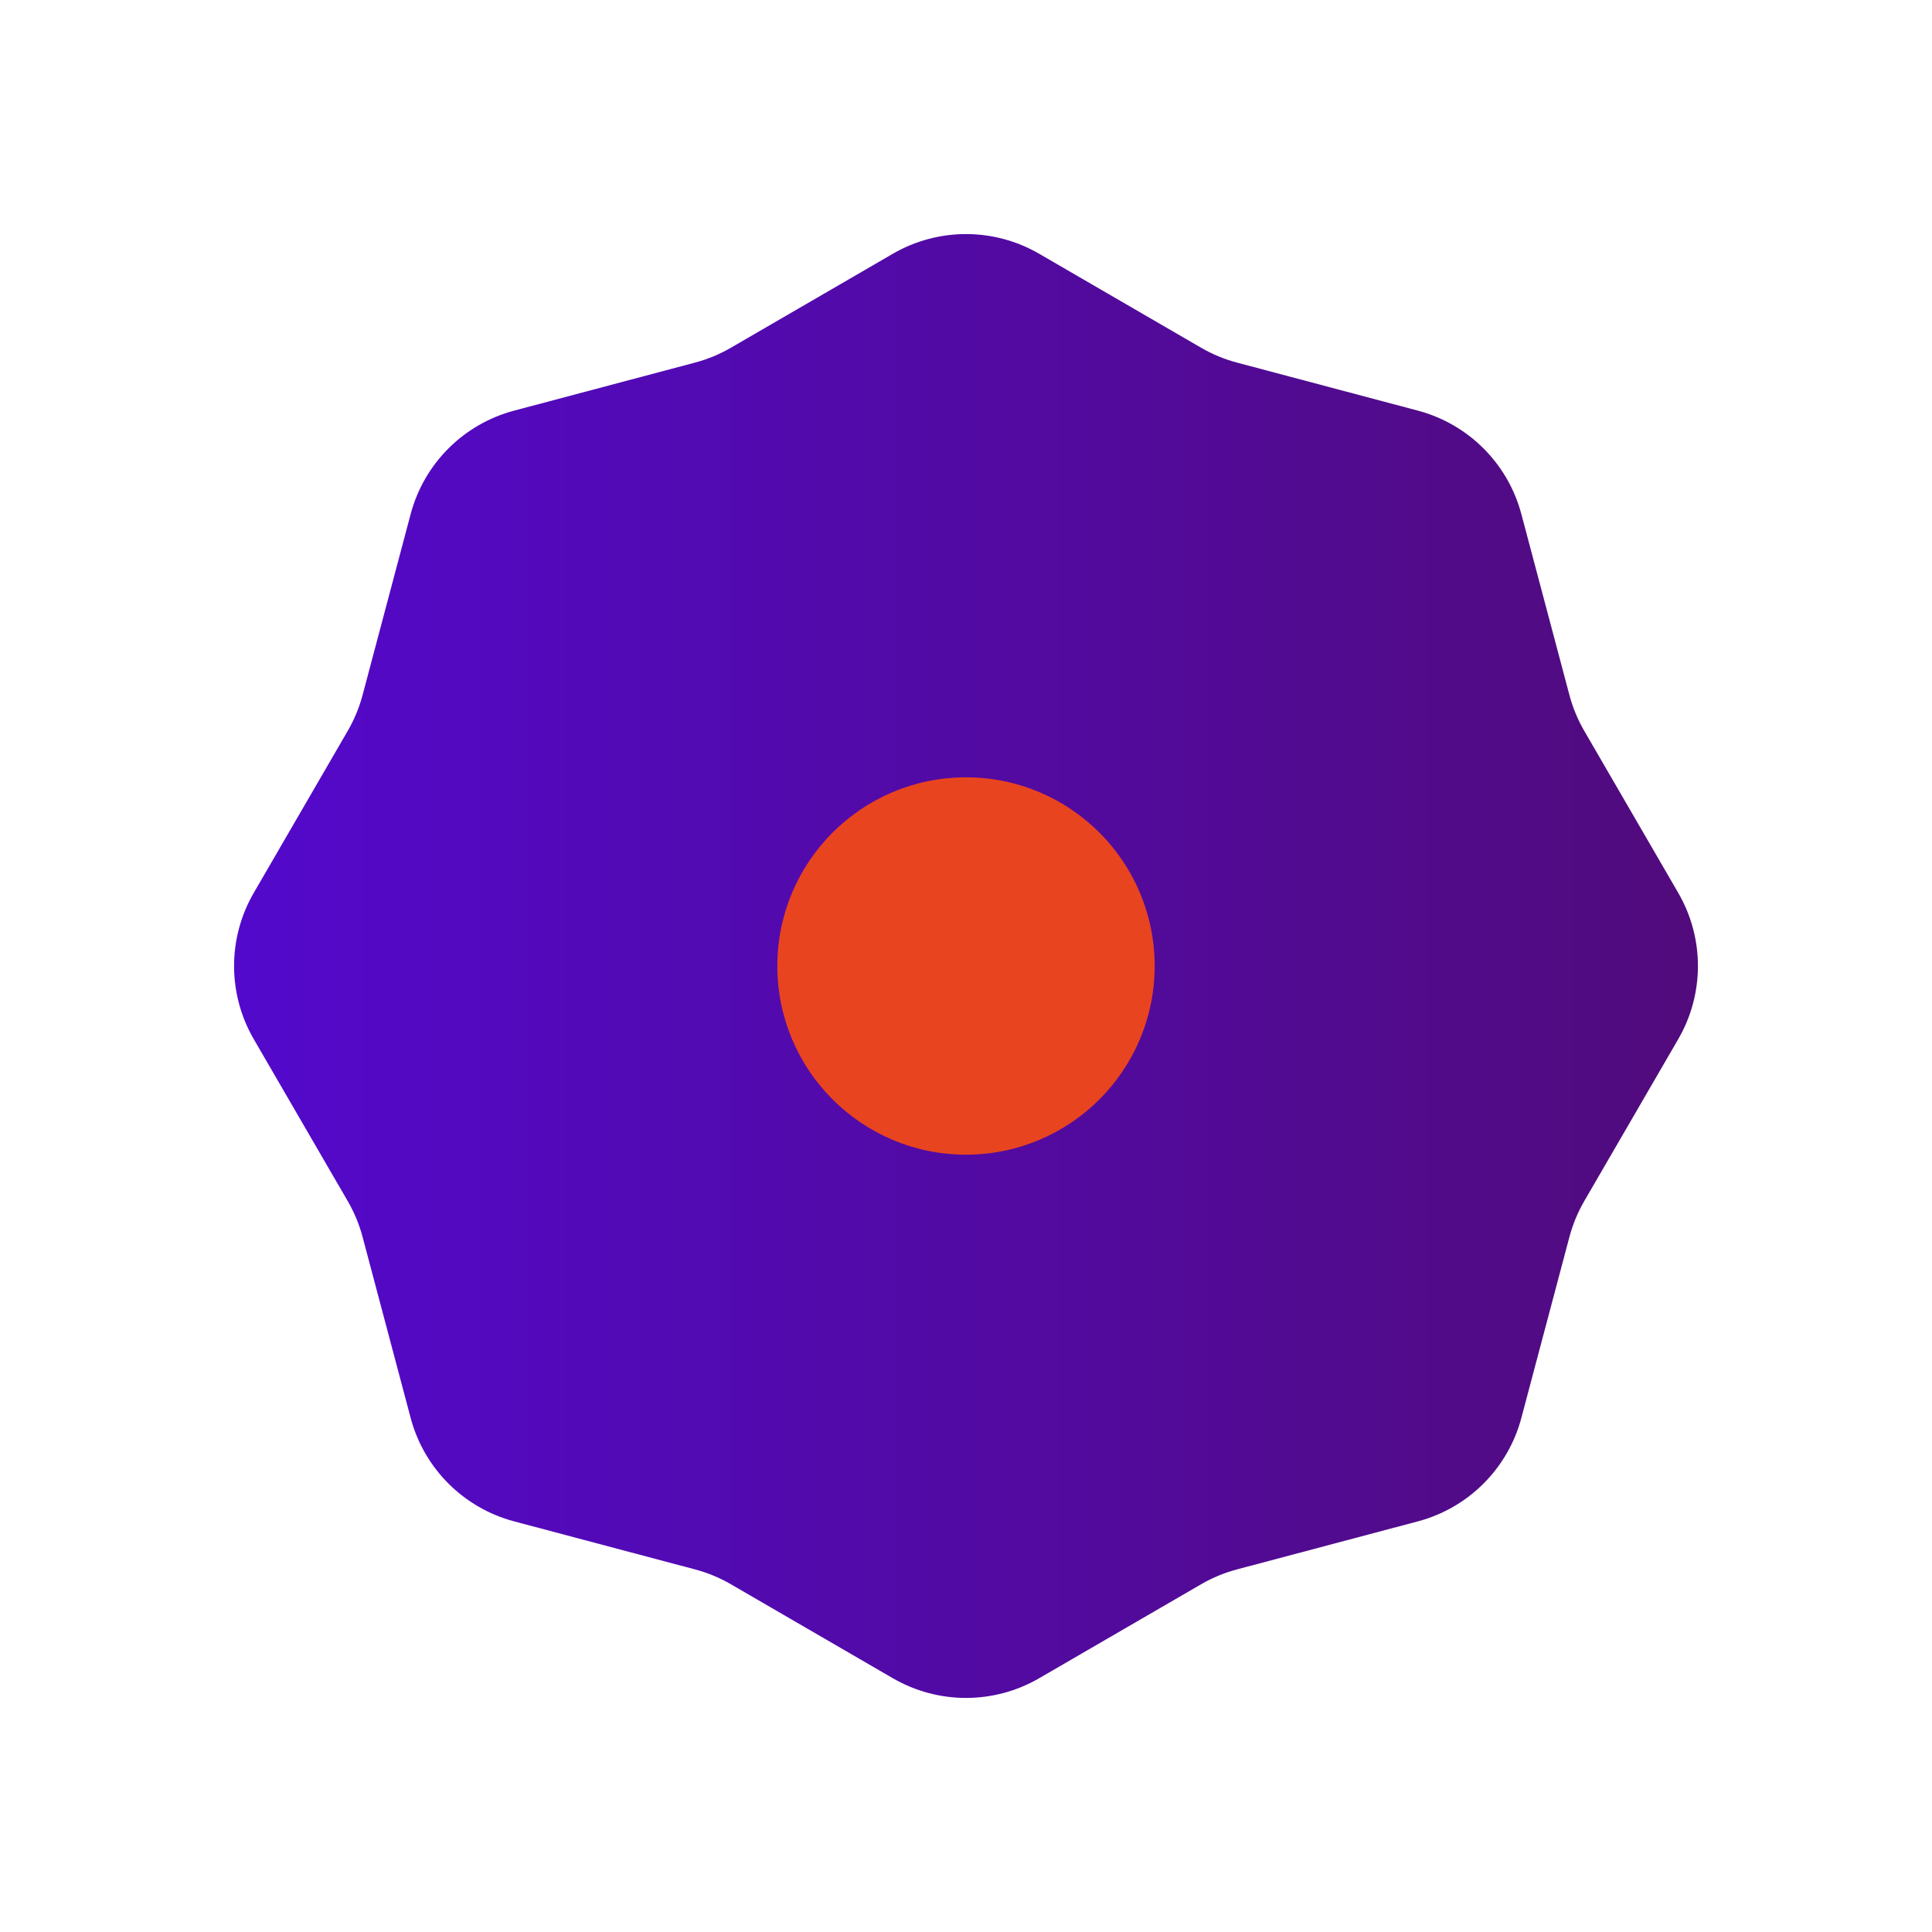
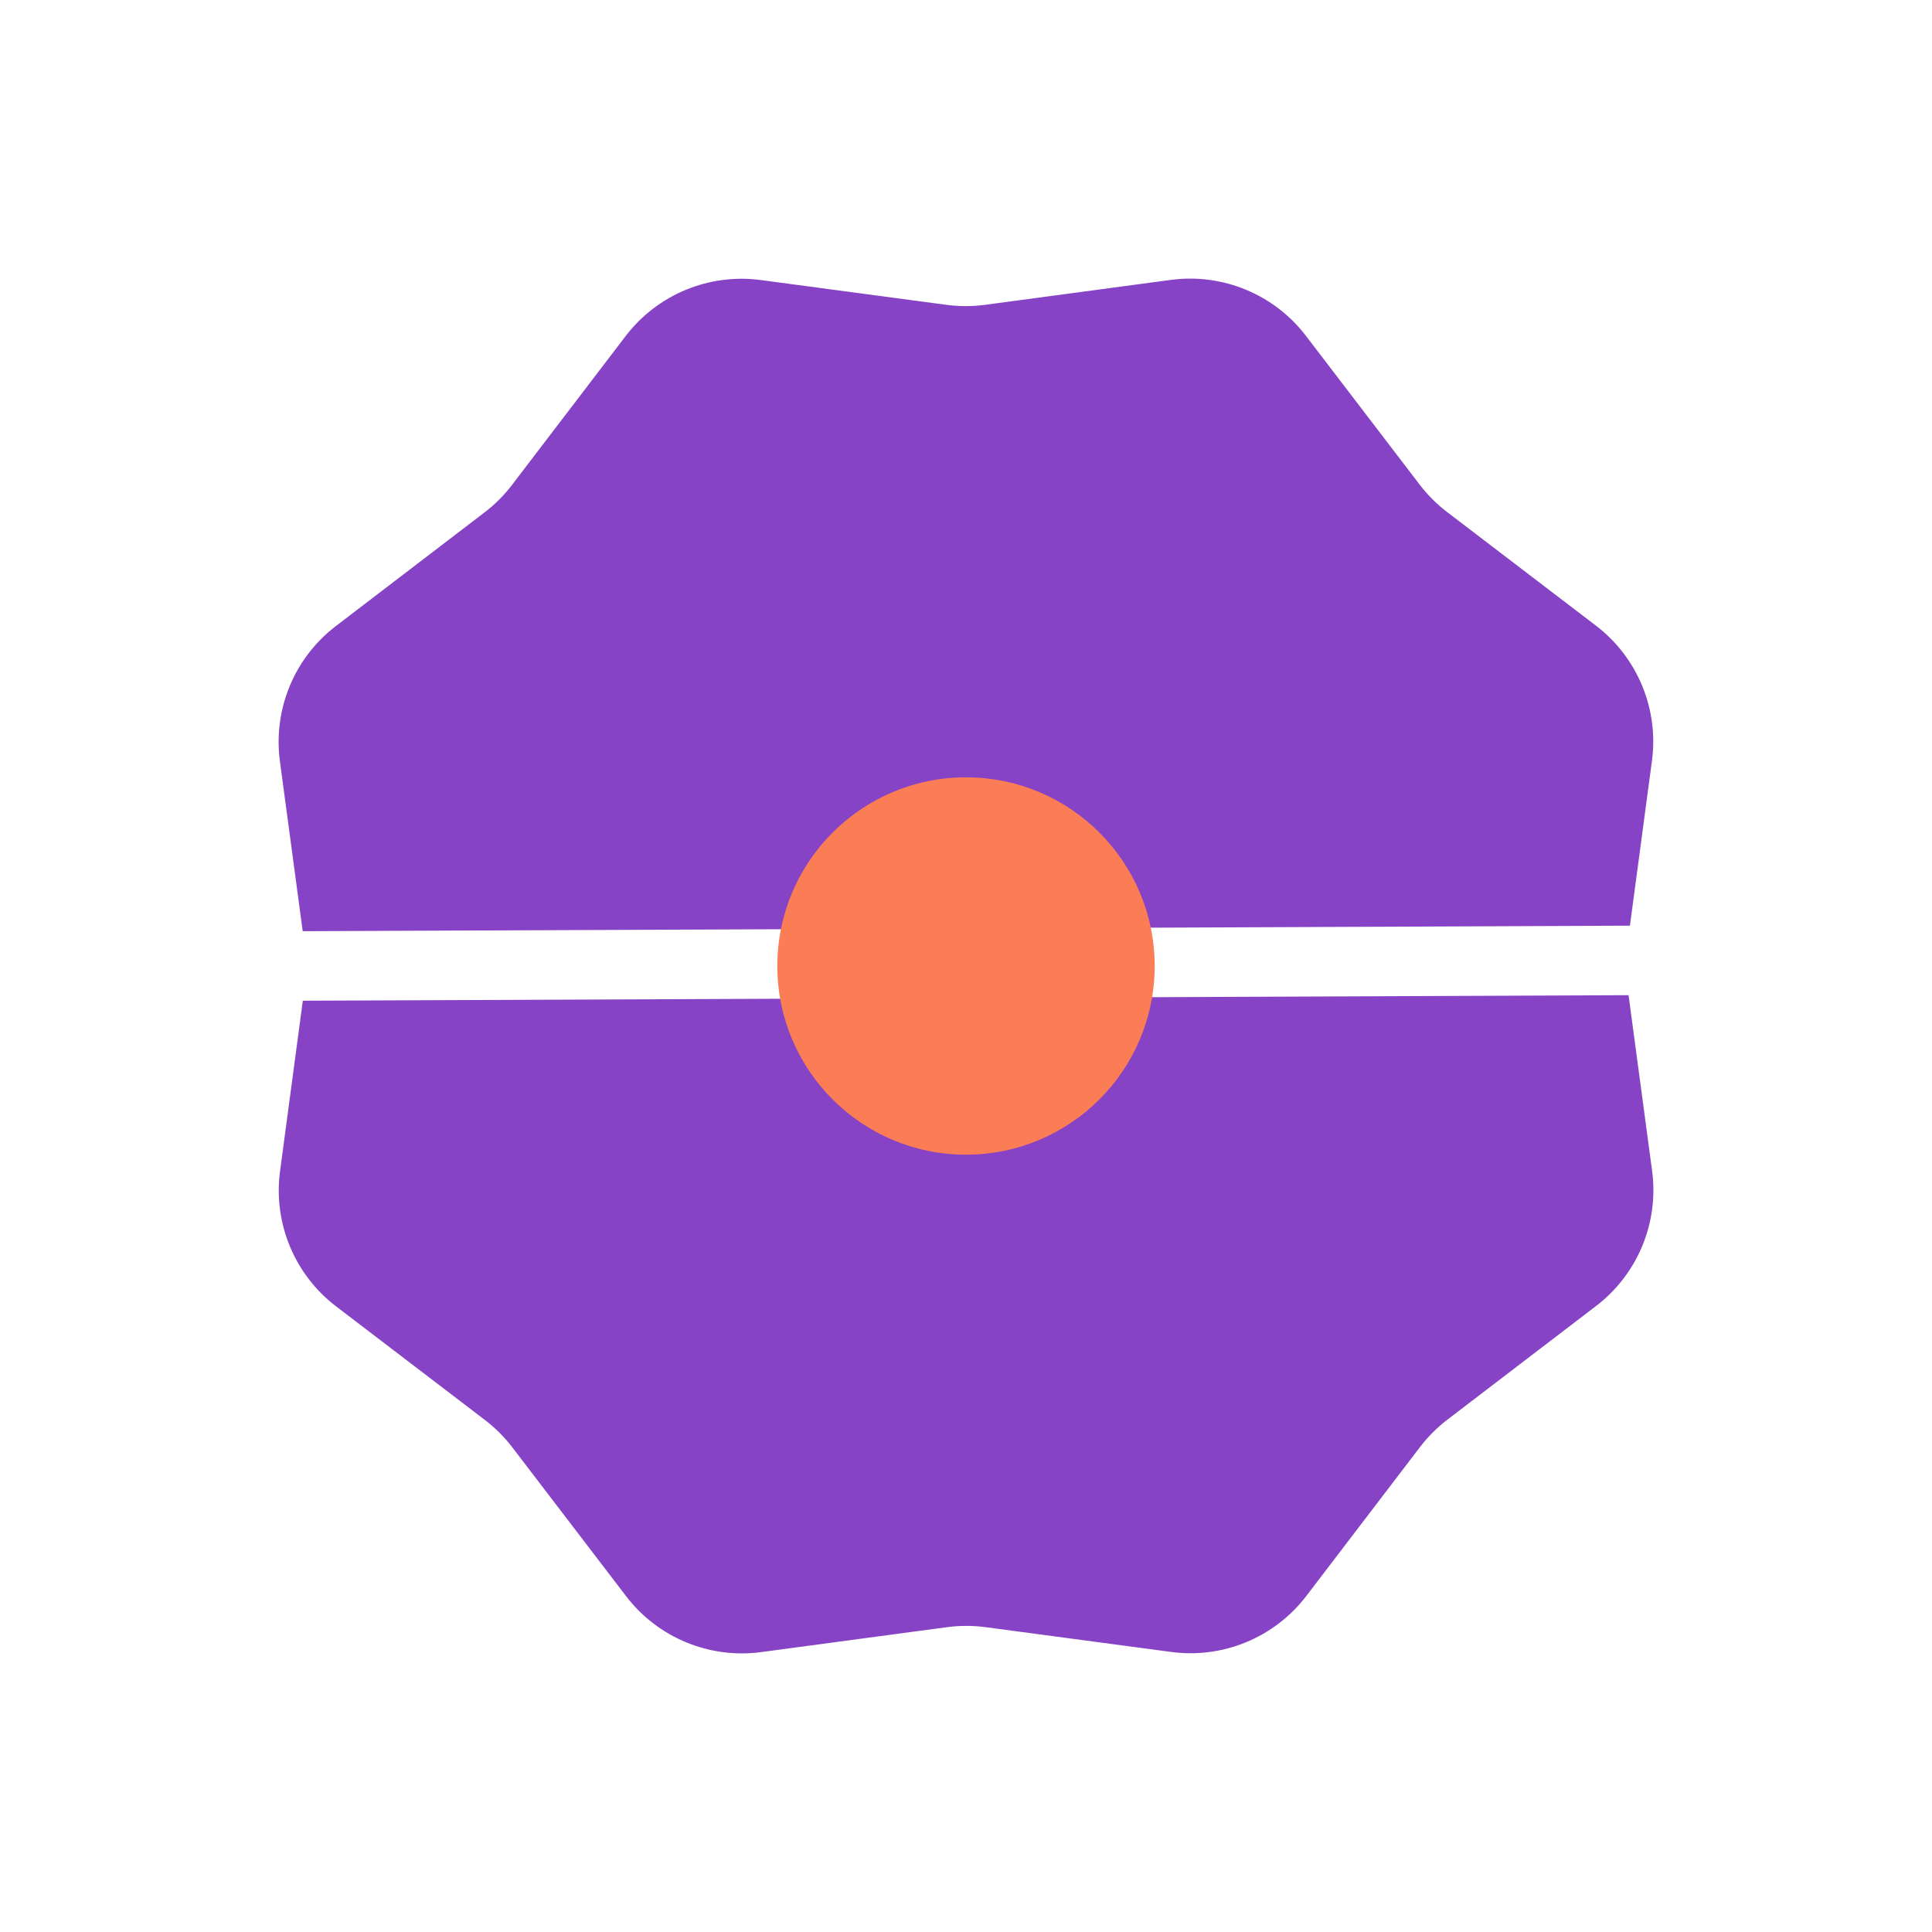
<svg xmlns="http://www.w3.org/2000/svg" height="100%" stroke-miterlimit="10" style="fill-rule:nonzero;clip-rule:evenodd;stroke-linecap:round;stroke-linejoin:round;" version="1.1" viewBox="0 0 1024 1024" width="100%" xml:space="preserve">
-   <defs>
-     <linearGradient gradientTransform="matrix(1112.14 21.9185 -21.9185 1112.14 112 512)" gradientUnits="userSpaceOnUse" id="LinearGradient" x1="0" x2="1" y1="0" y2="0">
-       <stop offset="0" stop-color="#5309cd" />
-       <stop offset="1" stop-color="#500c5a" />
-     </linearGradient>
-   </defs>
+   <defs />
  <g id="Layer-1">
-     <path d="M550.772 889.501C526.796 903.414 497.204 903.414 473.228 889.501L387.367 839.678C381.43 836.233 375.06 833.594 368.425 831.832L272.482 806.35C245.691 799.234 224.766 778.309 217.65 751.518L192.168 655.575C190.406 648.94 187.767 642.57 184.322 636.633L134.499 550.772C120.586 526.796 120.586 497.204 134.499 473.228L184.322 387.367C187.767 381.43 190.406 375.06 192.168 368.425L217.65 272.482C224.766 245.691 245.691 224.766 272.482 217.65L368.425 192.168C375.06 190.406 381.43 187.767 387.367 184.322L473.228 134.499C497.204 120.586 526.796 120.586 550.772 134.499L636.633 184.322C642.57 187.767 648.94 190.406 655.575 192.168L751.518 217.65C778.309 224.766 799.234 245.691 806.35 272.482L831.832 368.425C833.594 375.06 836.233 381.43 839.678 387.367L889.501 473.228C903.414 497.204 903.414 526.796 889.501 550.772L839.678 636.633C836.233 642.57 833.594 648.94 831.832 655.575L806.35 751.518C799.234 778.309 778.309 799.234 751.518 806.35L655.575 831.832C648.94 833.594 642.57 836.233 636.633 839.678L550.772 889.501Z" fill="url(#LinearGradient)" fill-rule="nonzero" opacity="1" stroke="none" />
-     <path d="M412 512C412 456.772 456.772 412 512 412C567.228 412 612 456.772 612 512C612 567.228 567.228 612 512 612C456.772 612 412 567.228 412 512Z" fill="#e94420" fill-rule="nonzero" opacity="1" stroke="none" />
+     <path d="M363.42 153.643C351.05 158.772 340.003 167.121 331.594 178.138L271.375 257.029C267.211 262.484 262.339 267.359 256.888 271.527L178.004 331.834C155.987 348.667 144.673 376.004 148.358 403.474L160.44 493.552L863.896 490.626L875.569 403.233C879.239 375.757 867.905 348.42 845.87 331.601L766.971 271.376C761.516 267.212 756.641 262.34 752.473 256.888L692.166 178.006C675.333 155.987 647.995 144.674 620.525 148.359L522.112 161.562C515.311 162.474 508.418 162.476 501.616 161.568L403.242 148.432C389.504 146.597 375.791 148.514 363.42 153.643ZM160.496 530.404L148.429 620.769C144.76 648.245 156.094 675.58 178.128 692.399L257.028 752.625C262.483 756.789 267.359 761.661 271.526 767.112L331.833 845.995C348.666 868.013 376.005 879.326 403.474 875.641L501.886 862.439C508.688 861.526 515.58 861.524 522.382 862.433L620.768 875.57C648.244 879.239 675.579 867.906 692.398 845.872L752.624 766.972C756.788 761.517 761.66 756.641 767.112 752.473L845.996 692.165C868.013 675.334 879.326 647.998 875.644 620.531L863.168 527.464L160.496 530.404Z" fill="#8743c5" fill-rule="nonzero" opacity="1" stroke="none" />
+     <path d="M412 512C412 456.772 456.772 412 512 412C567.228 412 612 456.772 612 512C612 567.228 567.228 612 512 612C456.772 612 412 567.228 412 512Z" fill="#fa7d56" fill-rule="nonzero" opacity="1" stroke="none" />
  </g>
</svg>
